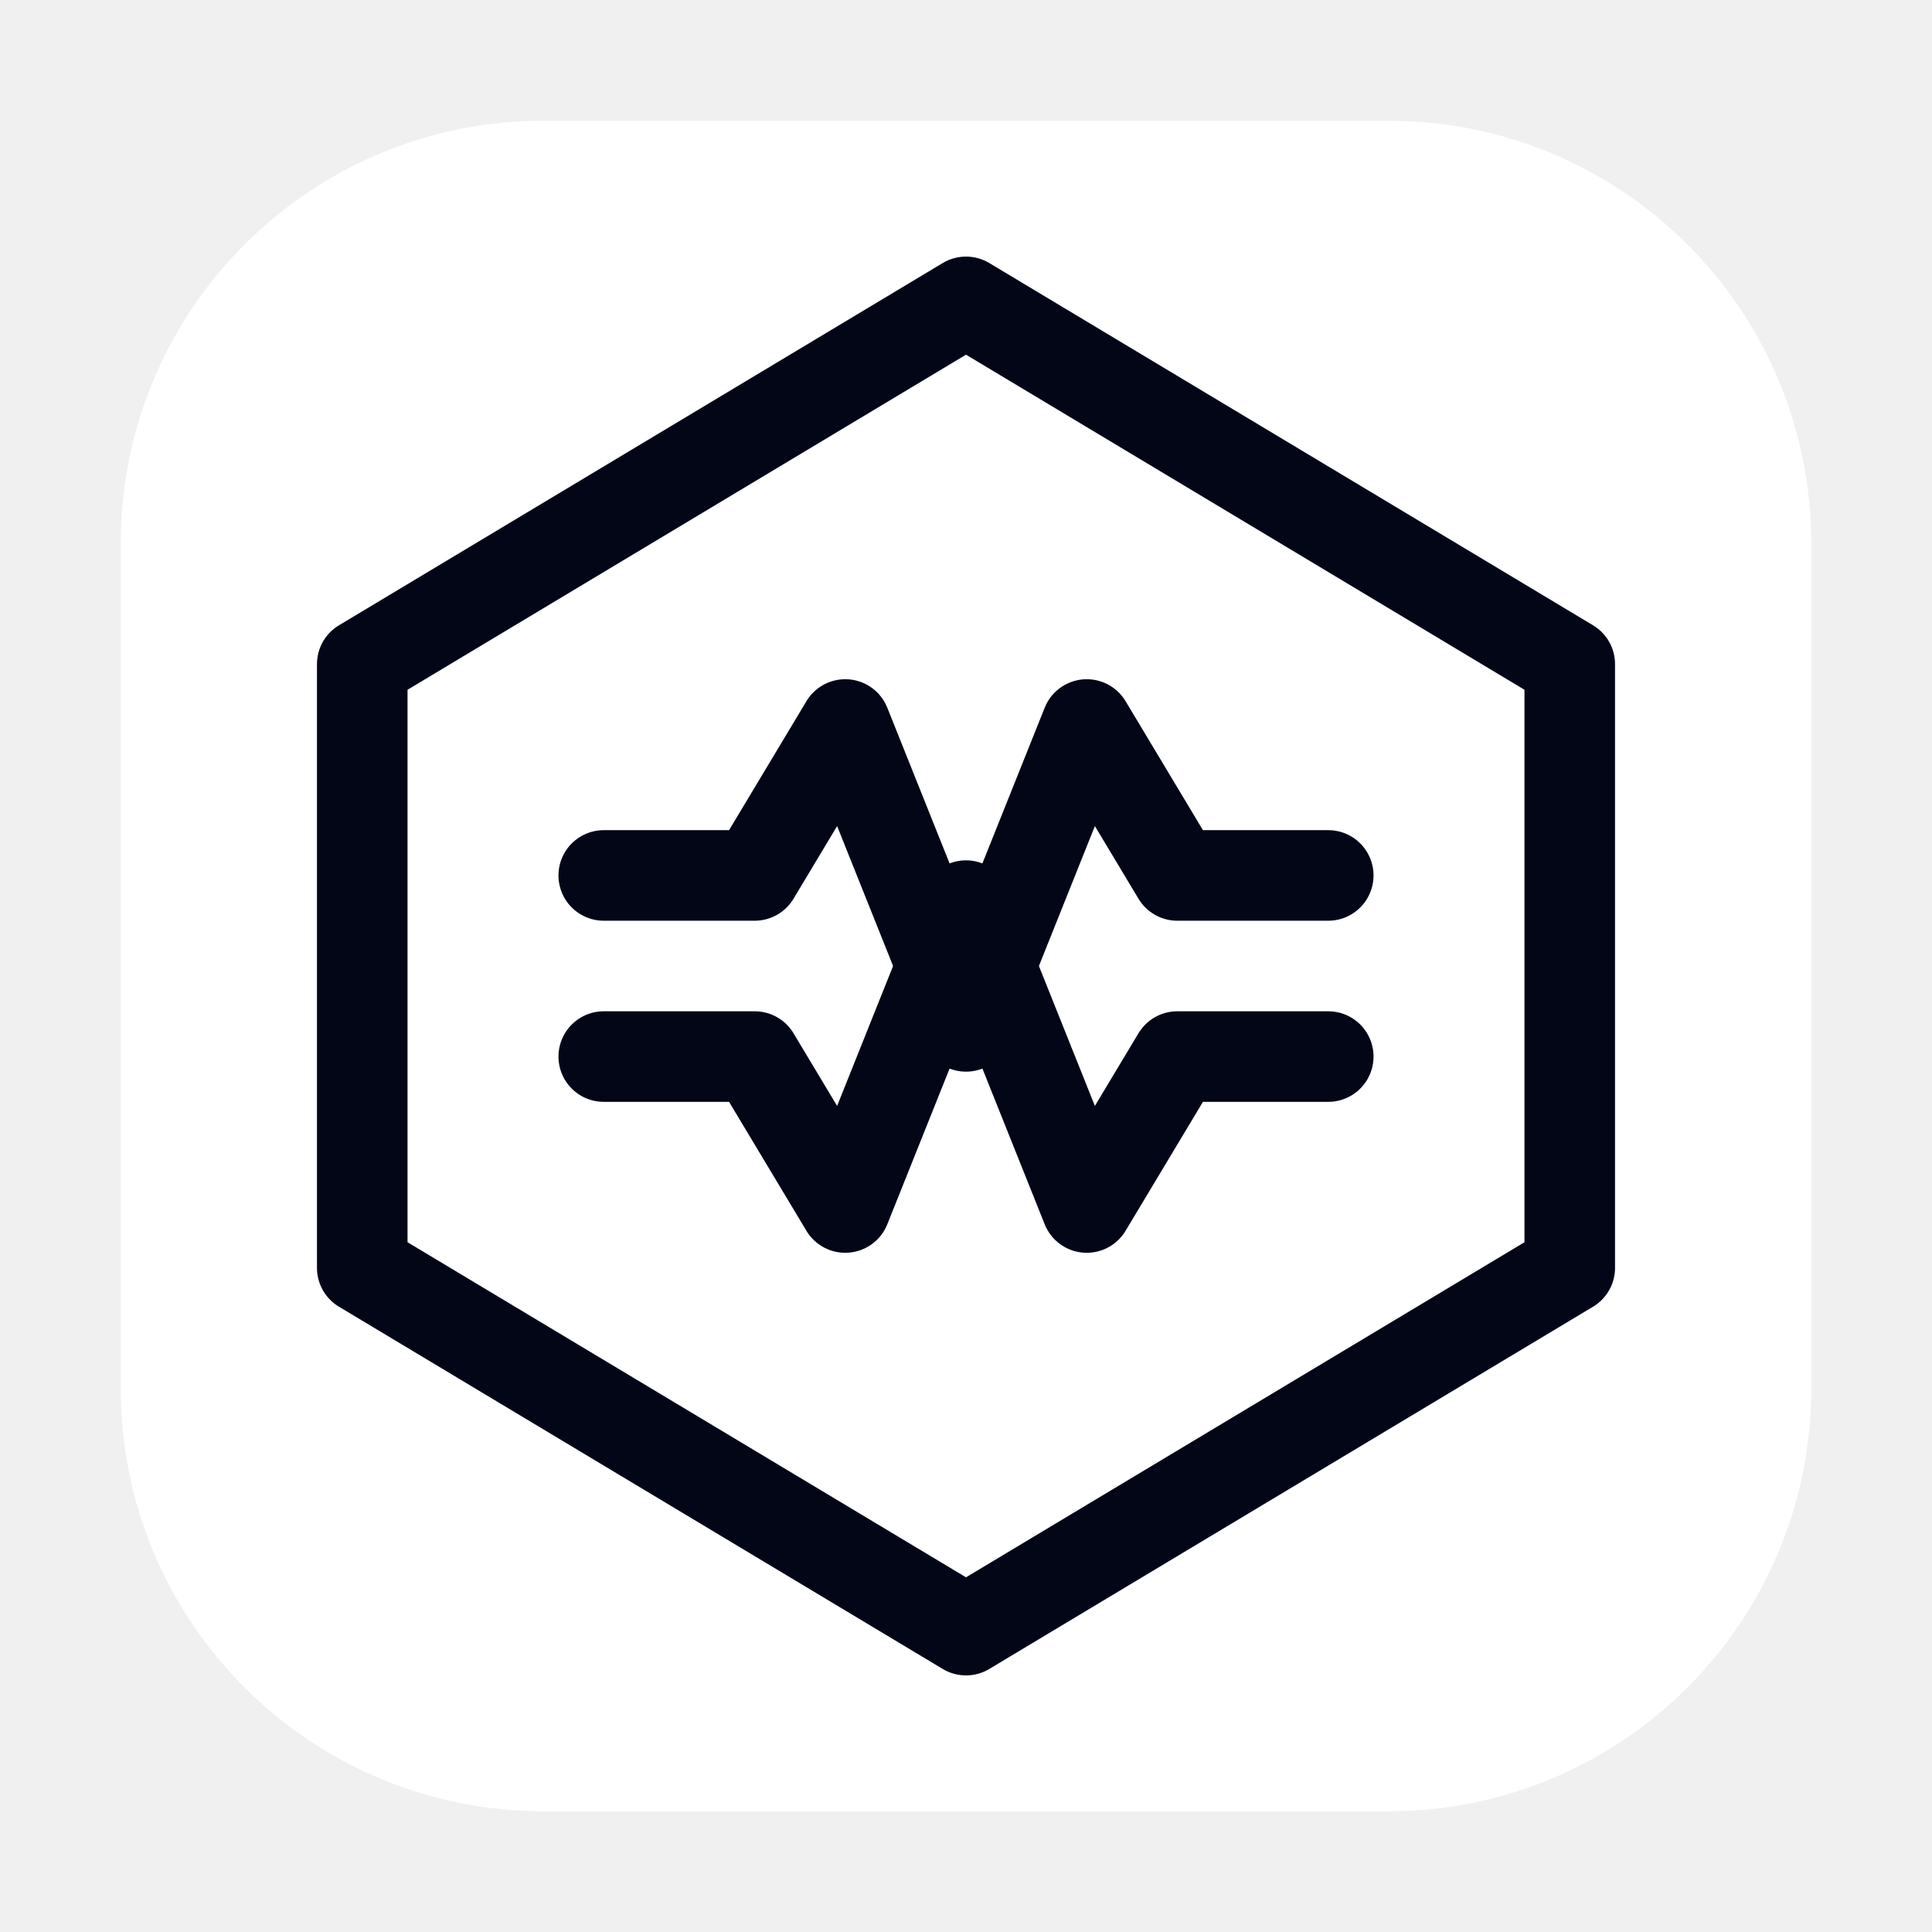
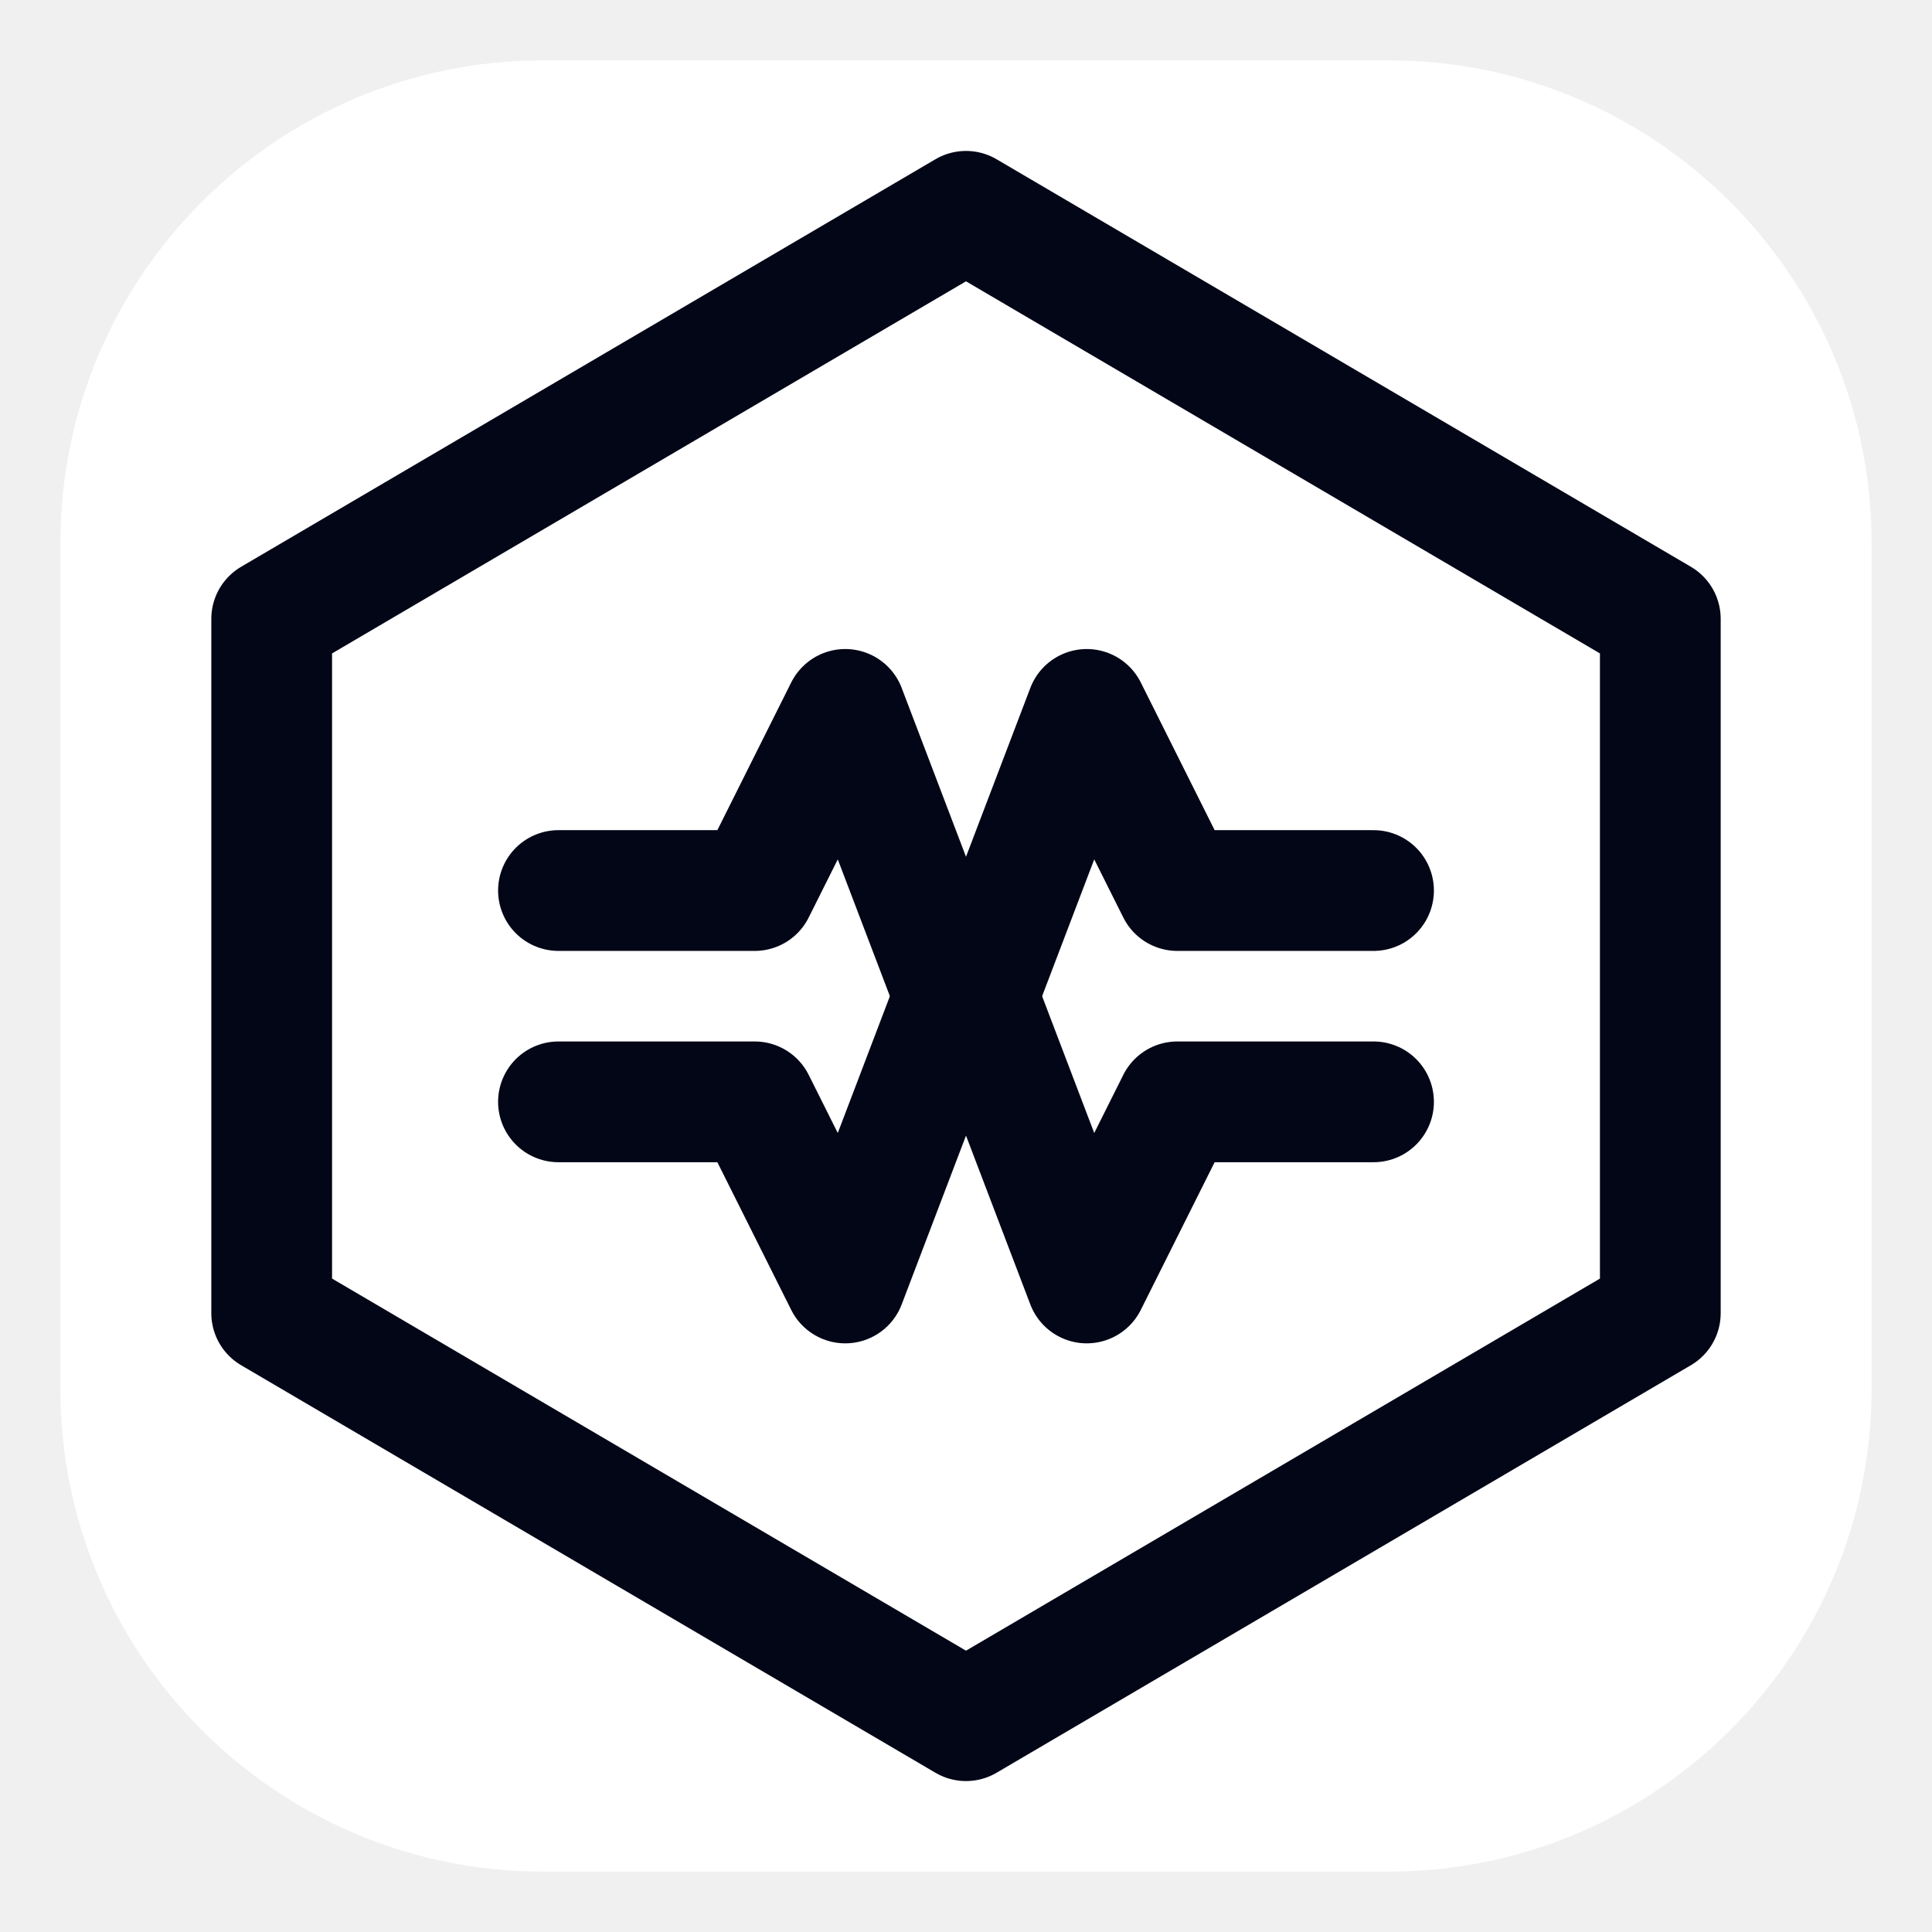
<svg xmlns="http://www.w3.org/2000/svg" width="32" height="32" viewBox="0 0 64 64" fill="none">
-   <rect x="4" y="4" width="56" height="56" rx="14" fill="#ffffff" />
-   <path d="M32 10L52 22v20L32 54 12 42V22L32 10z" stroke="#020617" stroke-width="3" fill="none" stroke-linejoin="round" />
-   <path d="M20 29h5l3-5 4 10 4-10 3 5h5" stroke="#020617" stroke-width="3" fill="none" stroke-linecap="round" stroke-linejoin="round" />
-   <path d="M20 35h5l3 5 4-10 4 10 3-5h5" stroke="#020617" stroke-width="3" fill="none" stroke-linecap="round" stroke-linejoin="round" />
+   <rect x="2" y="2" width="60" height="60" rx="16" fill="#ffffff" />
+   <path d="M32 7L55 20.5v23L32 57 9 43.5v-23L32 7z" stroke="#020617" stroke-width="4" fill="none" stroke-linejoin="round" />
+   <path d="M18.5 29.5h6.5l3-6 4 10.5 4-10.5 3 6h6.5" stroke="#020617" stroke-width="4" fill="none" stroke-linecap="round" stroke-linejoin="round" />
+   <path d="M18.5 36.5h6.5l3 6 4-10.5 4 10.5 3-6h6.5" stroke="#020617" stroke-width="4" fill="none" stroke-linecap="round" stroke-linejoin="round" />
</svg>
